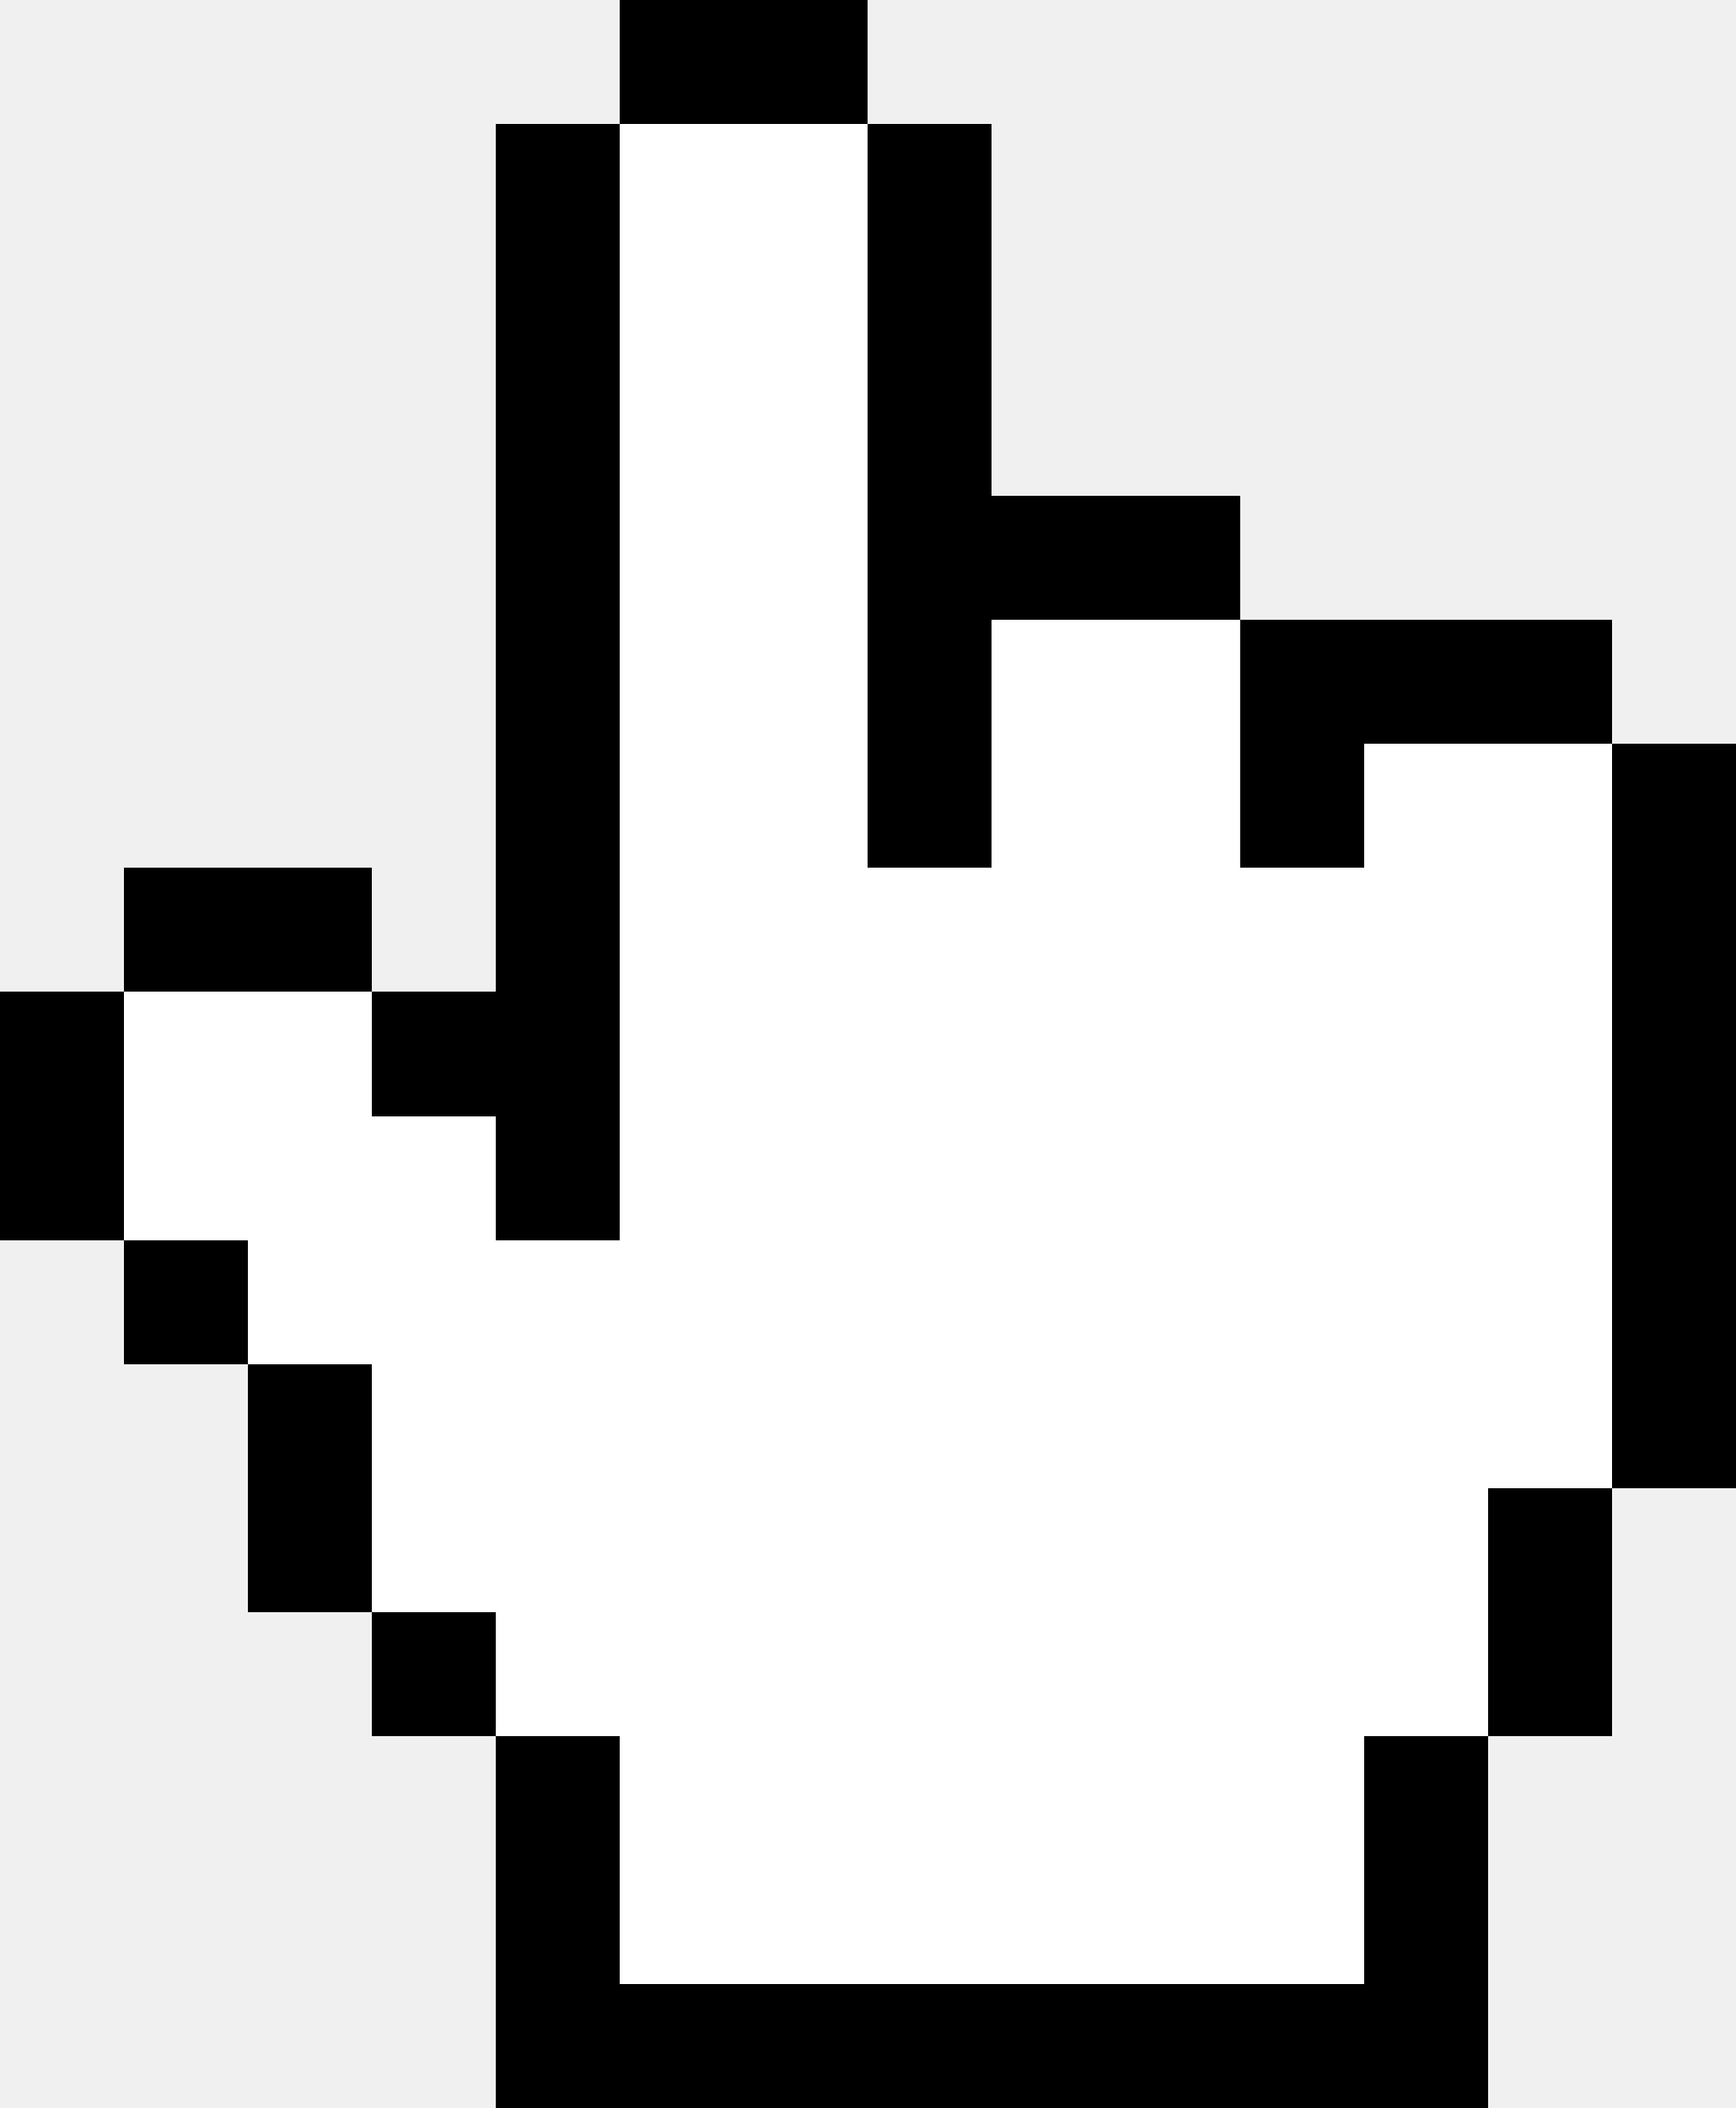
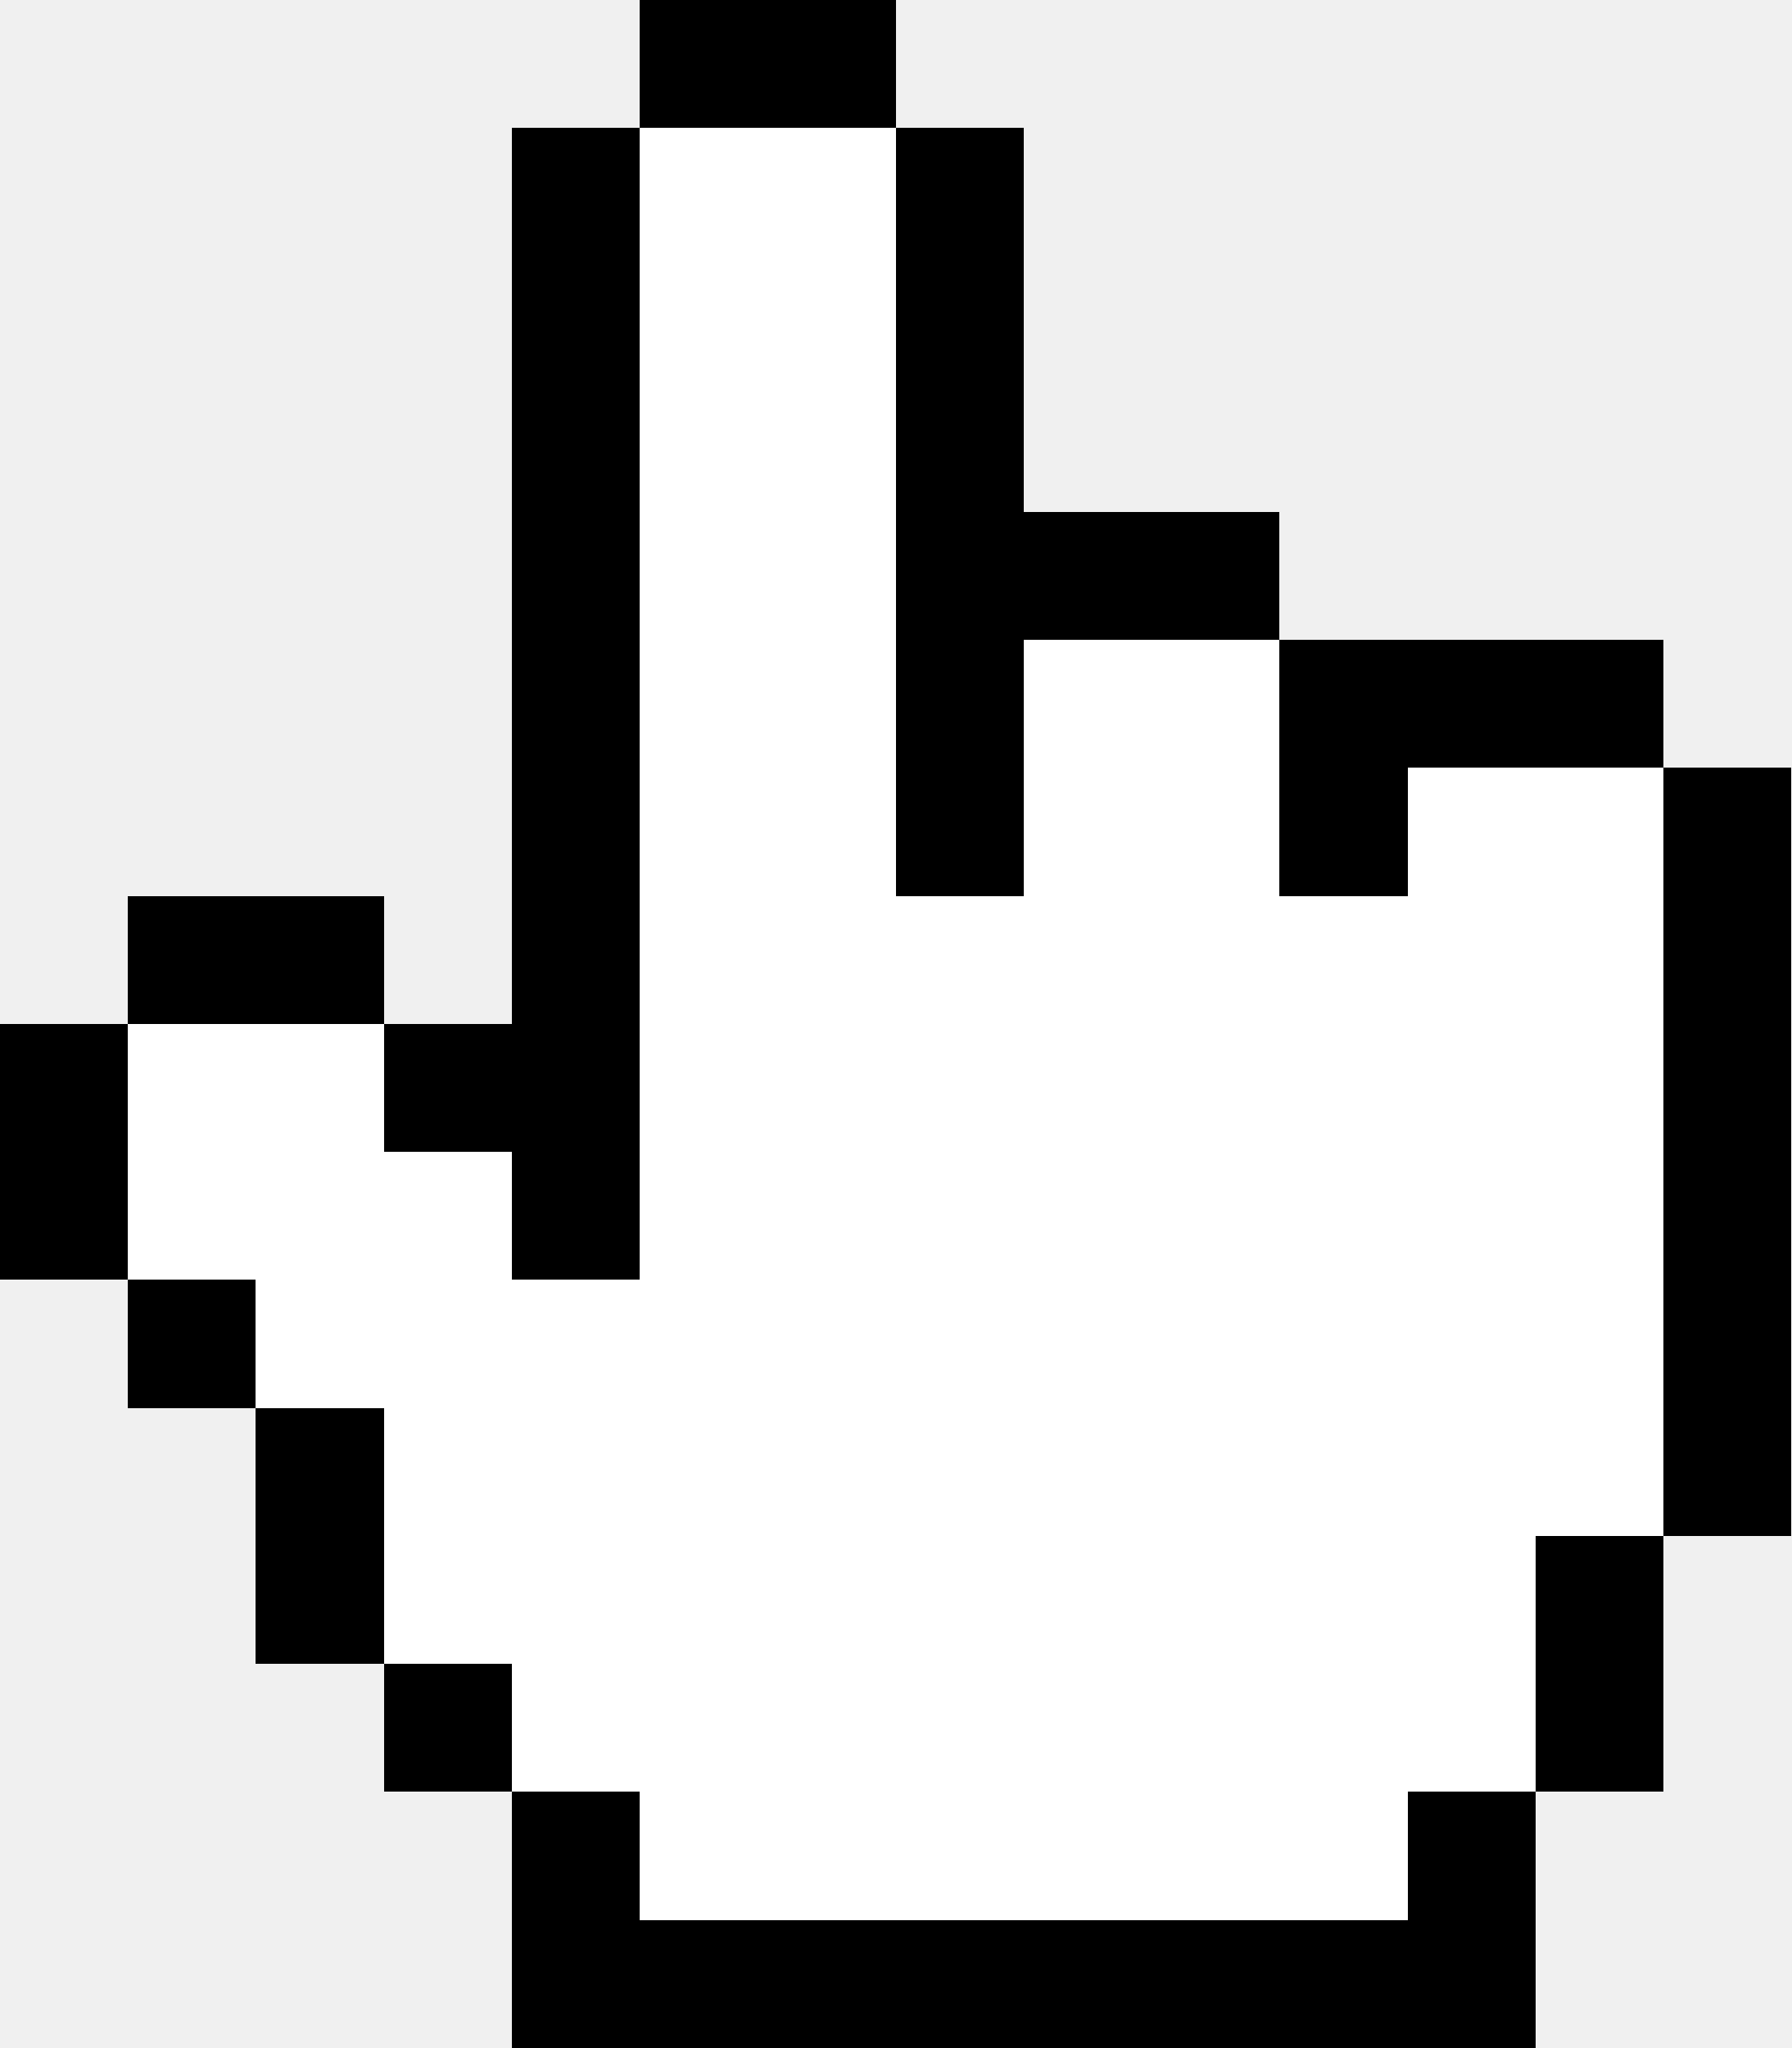
- <svg xmlns="http://www.w3.org/2000/svg" width="28" height="34" viewBox="0 0 14 17" shape-rendering="crispEdges">
+ <svg xmlns="http://www.w3.org/2000/svg" width="28" height="32" viewBox="0 0 14 16" shape-rendering="crispEdges">
  <rect x="5" y="0" width="1" height="1" fill="#000" />
  <rect x="6" y="0" width="1" height="1" fill="#000" />
  <rect x="4" y="1" width="1" height="1" fill="#000" />
  <rect x="5" y="1" width="1" height="1" fill="#fff" />
  <rect x="6" y="1" width="1" height="1" fill="#fff" />
  <rect x="7" y="1" width="1" height="1" fill="#000" />
  <rect x="4" y="2" width="1" height="1" fill="#000" />
  <rect x="5" y="2" width="1" height="1" fill="#fff" />
  <rect x="6" y="2" width="1" height="1" fill="#fff" />
  <rect x="7" y="2" width="1" height="1" fill="#000" />
  <rect x="4" y="3" width="1" height="1" fill="#000" />
  <rect x="5" y="3" width="1" height="1" fill="#fff" />
  <rect x="6" y="3" width="1" height="1" fill="#fff" />
  <rect x="7" y="3" width="1" height="1" fill="#000" />
  <rect x="4" y="4" width="1" height="1" fill="#000" />
  <rect x="5" y="4" width="1" height="1" fill="#fff" />
  <rect x="6" y="4" width="1" height="1" fill="#fff" />
  <rect x="7" y="4" width="1" height="1" fill="#000" />
  <rect x="8" y="4" width="1" height="1" fill="#000" />
  <rect x="9" y="4" width="1" height="1" fill="#000" />
  <rect x="4" y="5" width="1" height="1" fill="#000" />
  <rect x="5" y="5" width="1" height="1" fill="#fff" />
  <rect x="6" y="5" width="1" height="1" fill="#fff" />
  <rect x="7" y="5" width="1" height="1" fill="#000" />
  <rect x="8" y="5" width="1" height="1" fill="#fff" />
  <rect x="9" y="5" width="1" height="1" fill="#fff" />
  <rect x="10" y="5" width="1" height="1" fill="#000" />
  <rect x="11" y="5" width="1" height="1" fill="#000" />
  <rect x="12" y="5" width="1" height="1" fill="#000" />
  <rect x="4" y="6" width="1" height="1" fill="#000" />
  <rect x="5" y="6" width="1" height="1" fill="#fff" />
  <rect x="6" y="6" width="1" height="1" fill="#fff" />
  <rect x="7" y="6" width="1" height="1" fill="#000" />
  <rect x="8" y="6" width="1" height="1" fill="#fff" />
  <rect x="9" y="6" width="1" height="1" fill="#fff" />
  <rect x="10" y="6" width="1" height="1" fill="#000" />
  <rect x="11" y="6" width="1" height="1" fill="#fff" />
  <rect x="12" y="6" width="1" height="1" fill="#fff" />
  <rect x="13" y="6" width="1" height="1" fill="#000" />
  <rect x="1" y="7" width="1" height="1" fill="#000" />
  <rect x="2" y="7" width="1" height="1" fill="#000" />
  <rect x="4" y="7" width="1" height="1" fill="#000" />
  <rect x="5" y="7" width="1" height="1" fill="#fff" />
  <rect x="6" y="7" width="1" height="1" fill="#fff" />
  <rect x="7" y="7" width="1" height="1" fill="#fff" />
  <rect x="8" y="7" width="1" height="1" fill="#fff" />
  <rect x="9" y="7" width="1" height="1" fill="#fff" />
  <rect x="10" y="7" width="1" height="1" fill="#fff" />
  <rect x="11" y="7" width="1" height="1" fill="#fff" />
  <rect x="12" y="7" width="1" height="1" fill="#fff" />
  <rect x="13" y="7" width="1" height="1" fill="#000" />
  <rect x="0" y="8" width="1" height="1" fill="#000" />
  <rect x="1" y="8" width="1" height="1" fill="#fff" />
  <rect x="2" y="8" width="1" height="1" fill="#fff" />
  <rect x="3" y="8" width="1" height="1" fill="#000" />
  <rect x="4" y="8" width="1" height="1" fill="#000" />
  <rect x="5" y="8" width="1" height="1" fill="#fff" />
  <rect x="6" y="8" width="1" height="1" fill="#fff" />
  <rect x="7" y="8" width="1" height="1" fill="#fff" />
  <rect x="8" y="8" width="1" height="1" fill="#fff" />
  <rect x="9" y="8" width="1" height="1" fill="#fff" />
  <rect x="10" y="8" width="1" height="1" fill="#fff" />
  <rect x="11" y="8" width="1" height="1" fill="#fff" />
  <rect x="12" y="8" width="1" height="1" fill="#fff" />
  <rect x="13" y="8" width="1" height="1" fill="#000" />
  <rect x="0" y="9" width="1" height="1" fill="#000" />
  <rect x="1" y="9" width="1" height="1" fill="#fff" />
  <rect x="2" y="9" width="1" height="1" fill="#fff" />
  <rect x="3" y="9" width="1" height="1" fill="#fff" />
  <rect x="4" y="9" width="1" height="1" fill="#000" />
  <rect x="5" y="9" width="1" height="1" fill="#fff" />
  <rect x="6" y="9" width="1" height="1" fill="#fff" />
  <rect x="7" y="9" width="1" height="1" fill="#fff" />
  <rect x="8" y="9" width="1" height="1" fill="#fff" />
  <rect x="9" y="9" width="1" height="1" fill="#fff" />
  <rect x="10" y="9" width="1" height="1" fill="#fff" />
  <rect x="11" y="9" width="1" height="1" fill="#fff" />
  <rect x="12" y="9" width="1" height="1" fill="#fff" />
  <rect x="13" y="9" width="1" height="1" fill="#000" />
  <rect x="1" y="10" width="1" height="1" fill="#000" />
  <rect x="2" y="10" width="1" height="1" fill="#fff" />
  <rect x="3" y="10" width="1" height="1" fill="#fff" />
  <rect x="4" y="10" width="1" height="1" fill="#fff" />
  <rect x="5" y="10" width="1" height="1" fill="#fff" />
  <rect x="6" y="10" width="1" height="1" fill="#fff" />
  <rect x="7" y="10" width="1" height="1" fill="#fff" />
  <rect x="8" y="10" width="1" height="1" fill="#fff" />
  <rect x="9" y="10" width="1" height="1" fill="#fff" />
  <rect x="10" y="10" width="1" height="1" fill="#fff" />
  <rect x="11" y="10" width="1" height="1" fill="#fff" />
  <rect x="12" y="10" width="1" height="1" fill="#fff" />
  <rect x="13" y="10" width="1" height="1" fill="#000" />
  <rect x="2" y="11" width="1" height="1" fill="#000" />
  <rect x="3" y="11" width="1" height="1" fill="#fff" />
  <rect x="4" y="11" width="1" height="1" fill="#fff" />
  <rect x="5" y="11" width="1" height="1" fill="#fff" />
  <rect x="6" y="11" width="1" height="1" fill="#fff" />
  <rect x="7" y="11" width="1" height="1" fill="#fff" />
  <rect x="8" y="11" width="1" height="1" fill="#fff" />
  <rect x="9" y="11" width="1" height="1" fill="#fff" />
  <rect x="10" y="11" width="1" height="1" fill="#fff" />
  <rect x="11" y="11" width="1" height="1" fill="#fff" />
  <rect x="12" y="11" width="1" height="1" fill="#fff" />
  <rect x="13" y="11" width="1" height="1" fill="#000" />
  <rect x="2" y="12" width="1" height="1" fill="#000" />
  <rect x="3" y="12" width="1" height="1" fill="#fff" />
  <rect x="4" y="12" width="1" height="1" fill="#fff" />
  <rect x="5" y="12" width="1" height="1" fill="#fff" />
  <rect x="6" y="12" width="1" height="1" fill="#fff" />
  <rect x="7" y="12" width="1" height="1" fill="#fff" />
  <rect x="8" y="12" width="1" height="1" fill="#fff" />
  <rect x="9" y="12" width="1" height="1" fill="#fff" />
  <rect x="10" y="12" width="1" height="1" fill="#fff" />
  <rect x="11" y="12" width="1" height="1" fill="#fff" />
  <rect x="12" y="12" width="1" height="1" fill="#000" />
  <rect x="3" y="13" width="1" height="1" fill="#000" />
  <rect x="4" y="13" width="1" height="1" fill="#fff" />
  <rect x="5" y="13" width="1" height="1" fill="#fff" />
  <rect x="6" y="13" width="1" height="1" fill="#fff" />
  <rect x="7" y="13" width="1" height="1" fill="#fff" />
  <rect x="8" y="13" width="1" height="1" fill="#fff" />
  <rect x="9" y="13" width="1" height="1" fill="#fff" />
  <rect x="10" y="13" width="1" height="1" fill="#fff" />
  <rect x="11" y="13" width="1" height="1" fill="#fff" />
  <rect x="12" y="13" width="1" height="1" fill="#000" />
  <rect x="4" y="14" width="1" height="1" fill="#000" />
  <rect x="5" y="14" width="1" height="1" fill="#fff" />
  <rect x="6" y="14" width="1" height="1" fill="#fff" />
  <rect x="7" y="14" width="1" height="1" fill="#fff" />
  <rect x="8" y="14" width="1" height="1" fill="#fff" />
  <rect x="9" y="14" width="1" height="1" fill="#fff" />
  <rect x="10" y="14" width="1" height="1" fill="#fff" />
  <rect x="11" y="14" width="1" height="1" fill="#000" />
  <rect x="4" y="15" width="1" height="1" fill="#000" />
-   <rect x="5" y="15" width="1" height="1" fill="#fff" />
-   <rect x="6" y="15" width="1" height="1" fill="#fff" />
-   <rect x="7" y="15" width="1" height="1" fill="#fff" />
-   <rect x="8" y="15" width="1" height="1" fill="#fff" />
-   <rect x="9" y="15" width="1" height="1" fill="#fff" />
-   <rect x="10" y="15" width="1" height="1" fill="#fff" />
+   <rect x="5" y="15" width="1" height="1" fill="#000" />
+   <rect x="6" y="15" width="1" height="1" fill="#000" />
+   <rect x="7" y="15" width="1" height="1" fill="#000" />
+   <rect x="8" y="15" width="1" height="1" fill="#000" />
+   <rect x="9" y="15" width="1" height="1" fill="#000" />
+   <rect x="10" y="15" width="1" height="1" fill="#000" />
  <rect x="11" y="15" width="1" height="1" fill="#000" />
-   <rect x="4" y="16" width="1" height="1" fill="#000" />
-   <rect x="5" y="16" width="1" height="1" fill="#000" />
-   <rect x="6" y="16" width="1" height="1" fill="#000" />
-   <rect x="7" y="16" width="1" height="1" fill="#000" />
-   <rect x="8" y="16" width="1" height="1" fill="#000" />
-   <rect x="9" y="16" width="1" height="1" fill="#000" />
-   <rect x="10" y="16" width="1" height="1" fill="#000" />
-   <rect x="11" y="16" width="1" height="1" fill="#000" />
</svg>
